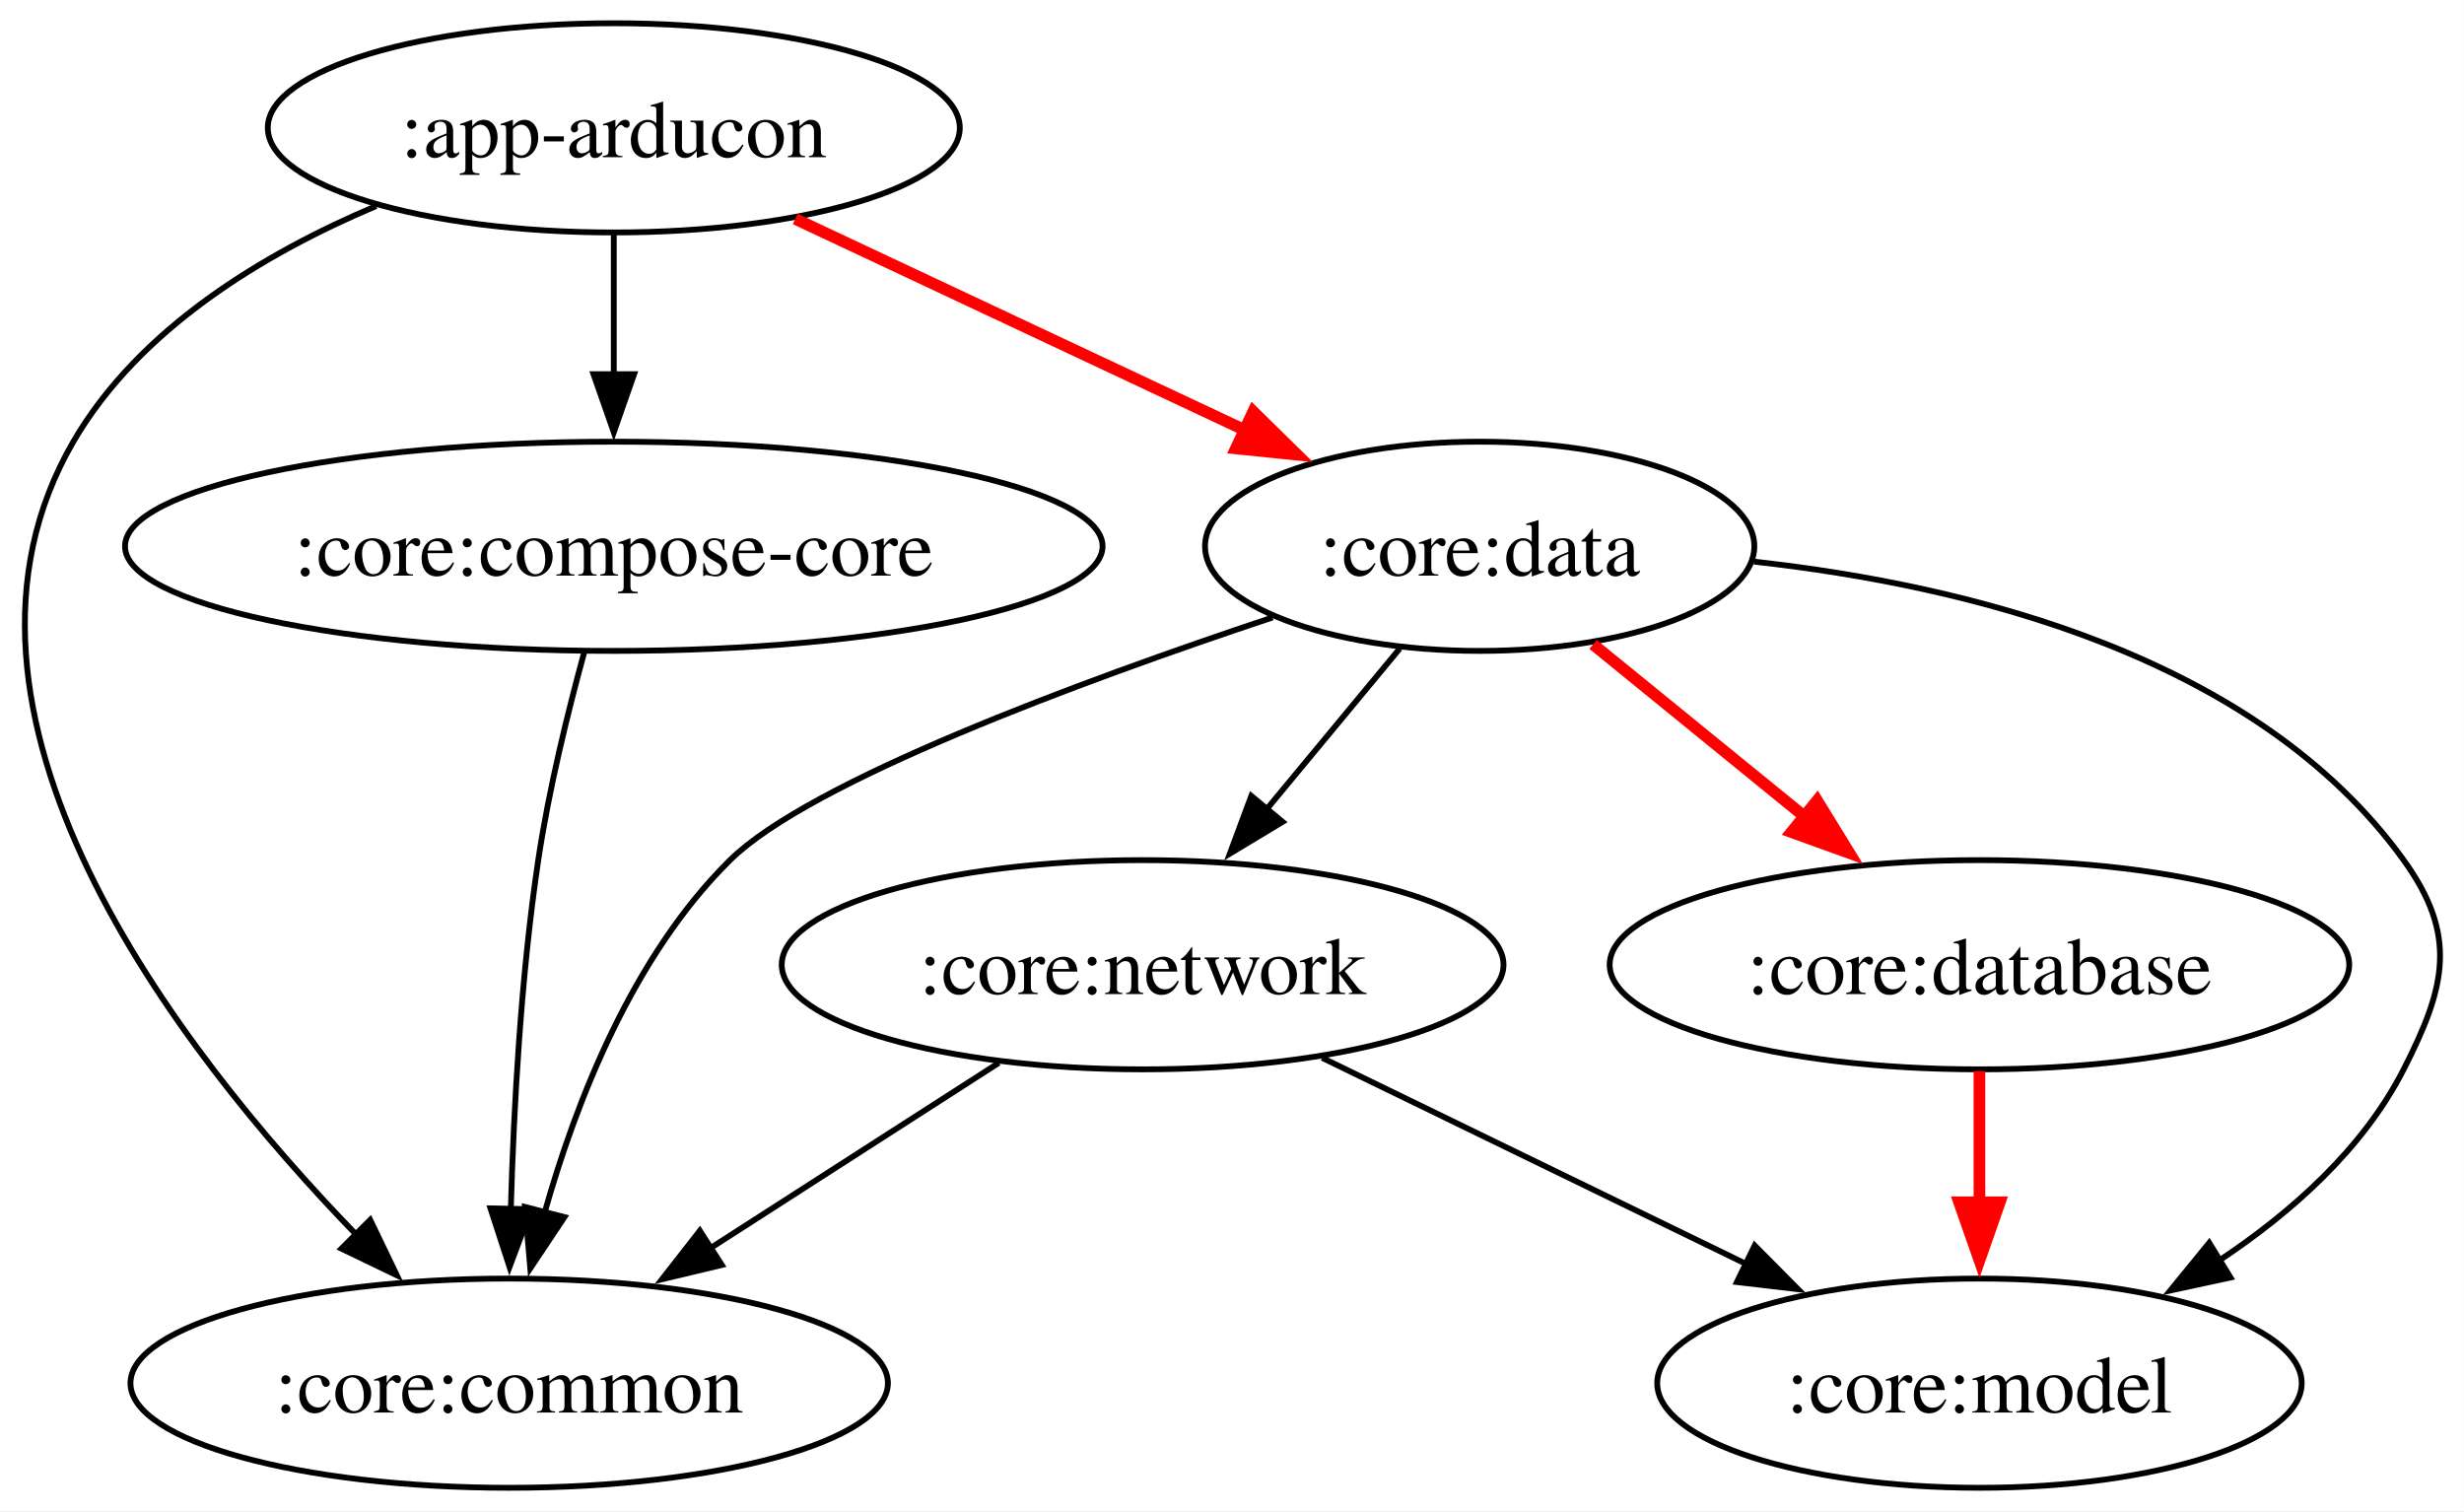
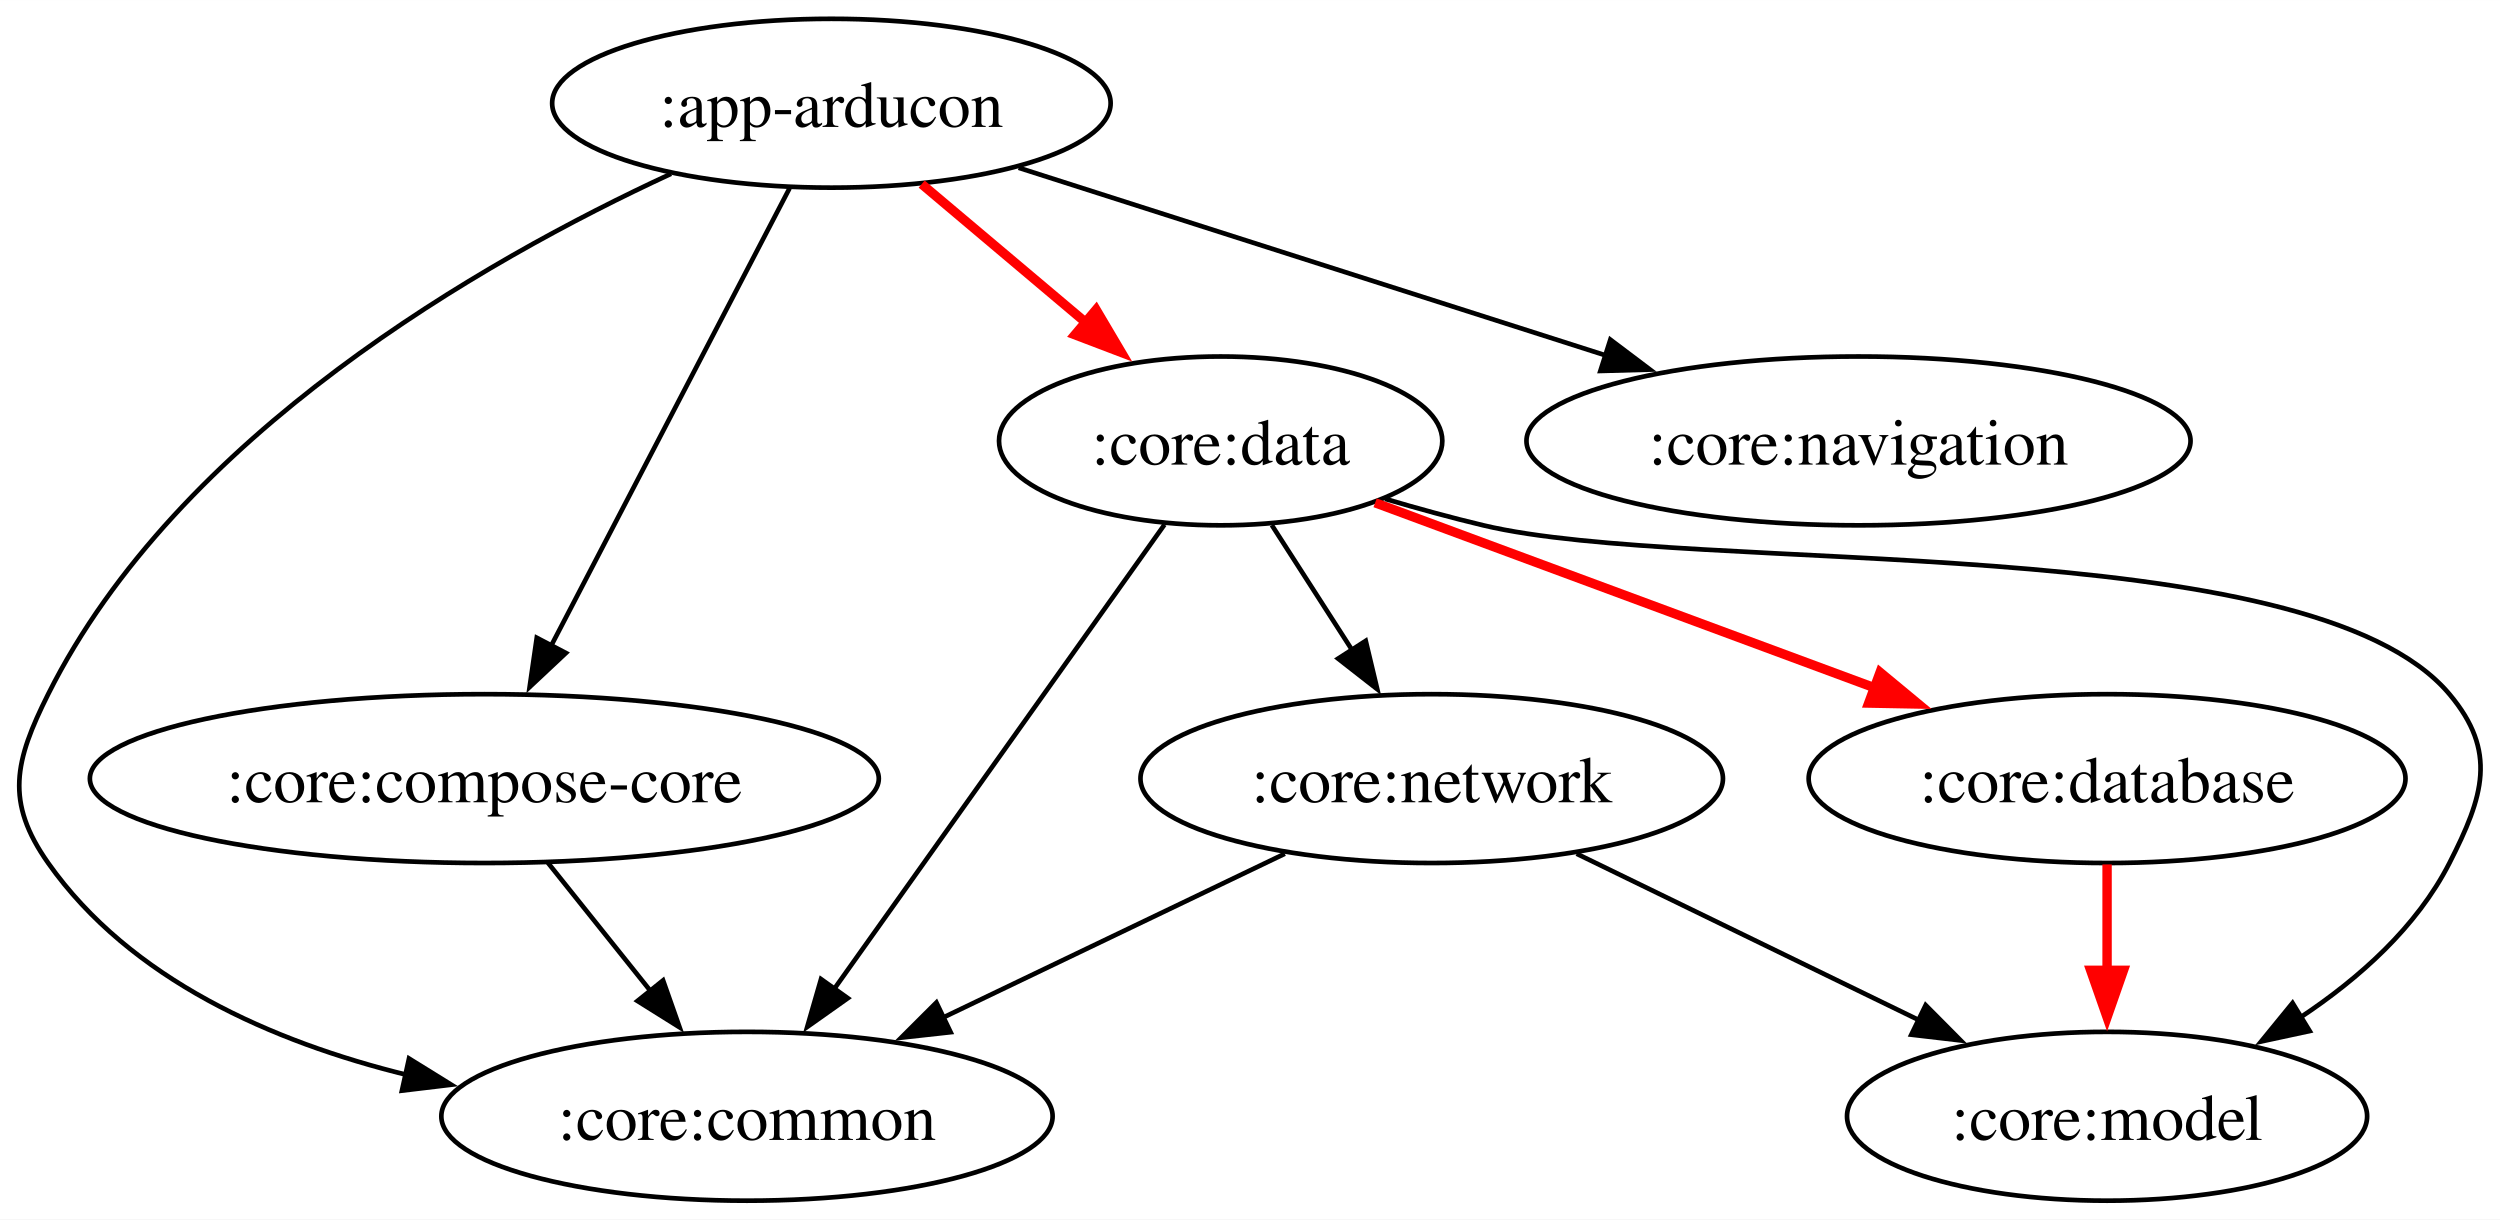
- <svg xmlns="http://www.w3.org/2000/svg" width="424pt" height="260pt" viewBox="0 0 423.96 260">
+ <svg xmlns="http://www.w3.org/2000/svg" width="533pt" height="260pt" viewBox="0 0 533.05 260">
  <g class="graph">
-     <path fill="#fff" d="M0 260V0h423.96v260z" />
+     <path fill="#fff" d="M0 260V0h533.05v260z" />
    <g class="node" transform="translate(4 256)">
-       <ellipse cx="101.6" cy="-234" fill="none" stroke="#000" rx="59.54" ry="18" />
-       <text x="101.6" y="-228.95" font-family="Times,serif" font-size="14" text-anchor="middle">:app-arducon</text>
+       <ellipse cx="173.27" cy="-234" fill="none" stroke="#000" rx="59.54" ry="18" />
+       <text x="173.27" y="-228.95" font-family="Times,serif" font-size="14" text-anchor="middle">:app-arducon</text>
    </g>
    <g class="node" transform="translate(4 256)">
-       <ellipse cx="83.6" cy="-18" fill="none" stroke="#000" rx="65.17" ry="18" />
-       <text x="83.6" y="-12.95" font-family="Times,serif" font-size="14" text-anchor="middle">:core:common</text>
+       <ellipse cx="155.27" cy="-18" fill="none" stroke="#000" rx="65.17" ry="18" />
+       <text x="155.27" y="-12.95" font-family="Times,serif" font-size="14" text-anchor="middle">:core:common</text>
    </g>
    <g stroke="#000" class="edge">
-       <path fill="none" d="M64.71 35.45C45.29 43.65 23.9 56.56 12.6 76c-27.02 46.5 17.59 104.37 48.77 136.53" />
-       <path d="m63.68 209.9 4.59 9.54-9.54-4.59z" />
+       <path fill="none" d="M143.08 37.04C102.81 55.67 37.91 92.78 10.27 148c-7.16 14.31-9.22 22.93 0 36 17.55 24.86 47.83 38.13 76.54 45.19" />
+       <path d="m87.21 225.69 9.01 5.58-10.52 1.26z" />
    </g>
    <g class="node" transform="translate(4 256)">
-       <ellipse cx="101.6" cy="-162" fill="none" stroke="#000" rx="84.11" ry="18" />
-       <text x="101.6" y="-156.95" font-family="Times,serif" font-size="14" text-anchor="middle">:core:compose-core</text>
+       <ellipse cx="99.27" cy="-90" fill="none" stroke="#000" rx="84.11" ry="18" />
+       <text x="99.27" y="-84.95" font-family="Times,serif" font-size="14" text-anchor="middle">:core:compose-core</text>
    </g>
    <g stroke="#000" class="edge">
-       <path fill="none" d="M105.6 40.3v24.16" />
-       <path d="m109.1 64.38-3.5 10-3.5-10z" />
+       <path fill="none" d="M168.35 40.13c-12.61 24.2-35.78 68.66-50.8 97.48" />
+       <path d="m120.66 139.22-7.73 7.25 1.52-10.49z" />
    </g>
    <g class="node" transform="translate(4 256)">
-       <ellipse cx="250.6" cy="-162" fill="none" stroke="#000" rx="47.26" ry="18" />
-       <text x="250.6" y="-156.95" font-family="Times,serif" font-size="14" text-anchor="middle">:core:data</text>
+       <ellipse cx="256.27" cy="-162" fill="none" stroke="#000" rx="47.26" ry="18" />
+       <text x="256.27" y="-156.95" font-family="Times,serif" font-size="14" text-anchor="middle">:core:data</text>
    </g>
    <g stroke="red" stroke-width="2" class="edge">
-       <path fill="none" d="M136.83 37.67c22.9 10.76 54.14 25.44 78.69 36.97" />
-       <path fill="red" d="m215.63 70.82 7.56 7.42-10.54-1.08z" />
+       <path fill="none" d="M196.52 39.24c10.77 9.07 24.36 20.54 36.23 30.55" />
+       <path fill="red" d="m233.71 66.02 5.39 9.12-9.9-3.77z" />
+     </g>
+     <g class="node" transform="translate(4 256)">
+       <ellipse cx="392.27" cy="-162" fill="none" stroke="#000" rx="70.8" ry="18" />
+       <text x="392.27" y="-156.95" font-family="Times,serif" font-size="14" text-anchor="middle">:core:navigation</text>
    </g>
    <g stroke="#000" class="edge">
-       <path fill="none" d="M100.57 112.03c-2.83 10.31-6.15 23.79-7.97 35.97-2.98 19.93-4.22 42.6-4.72 60.08" />
-       <path d="M91.38 208.07 87.66 218l-3.28-10.08z" />
+       <path fill="none" d="M217.19 35.76c35.18 11.24 86.73 27.72 125.5 40.11" />
+       <path d="m343.36 72.41 8.46 6.38-10.59.29z" />
    </g>
    <g stroke="#000" class="edge">
-       <path fill="none" d="M218.97 106.24c-33.22 11.07-79.67 28.24-93.37 41.76-16.72 16.49-26.51 41.51-31.95 60.82" />
-       <path d="m97.11 209.42-5.88 8.82-.91-10.56z" />
+       <path fill="none" d="M116.83 183.95c6.6 8.25 14.68 18.35 22.01 27.51" />
+       <path d="m141.38 209.03 3.52 10-8.98-5.62z" />
+     </g>
+     <g stroke="#000" class="edge">
+       <path fill="none" d="M248.29 111.85c-17.46 24.55-50.06 70.38-70.59 99.24" />
+       <path d="m180.77 212.82-8.65 6.12 2.94-10.18z" />
    </g>
    <g class="node" transform="translate(4 256)">
-       <ellipse cx="336.6" cy="-90" fill="none" stroke="#000" rx="63.63" ry="18" />
-       <text x="336.6" y="-84.95" font-family="Times,serif" font-size="14" text-anchor="middle">:core:database</text>
+       <ellipse cx="445.27" cy="-90" fill="none" stroke="#000" rx="63.63" ry="18" />
+       <text x="445.27" y="-84.95" font-family="Times,serif" font-size="14" text-anchor="middle">:core:database</text>
    </g>
    <g stroke="red" stroke-width="2" class="edge">
-       <path fill="none" d="M274.11 110.88c11.17 9.09 25.38 20.66 37.8 30.77" />
-       <path fill="red" d="m312.67 137.75 5.55 9.03-9.97-3.6z" />
+       <path fill="none" d="M293.2 107.19c29.87 11.07 74.28 27.51 108.09 40.04" />
+       <path fill="red" d="m400.87 143.34 8.16 6.76-10.59-.2z" />
    </g>
    <g class="node" transform="translate(4 256)">
-       <ellipse cx="336.6" cy="-18" fill="none" stroke="#000" rx="55.45" ry="18" />
-       <text x="336.6" y="-12.95" font-family="Times,serif" font-size="14" text-anchor="middle">:core:model</text>
+       <ellipse cx="445.27" cy="-18" fill="none" stroke="#000" rx="55.45" ry="18" />
+       <text x="445.27" y="-12.95" font-family="Times,serif" font-size="14" text-anchor="middle">:core:model</text>
    </g>
    <g stroke="#000" class="edge">
-       <path fill="none" d="M301.8 96.64c37.08 4.09 86.53 16.31 111.8 51.36 9.35 12.98 7.27 21.75 0 36-6.97 13.68-19.31 24.65-31.88 32.98" />
-       <path d="m383.8 219.82-10.36 2.23 6.7-8.2z" />
+       <path fill="none" d="M295.35 106.36c6.89 2.03 14.1 4.02 20.92 5.64 45.21 10.77 176.11.42 206 36 10.3 12.25 7.27 21.75 0 36-6.97 13.68-19.3 24.65-31.87 32.98" />
+       <path d="m492.47 219.82-10.35 2.23 6.7-8.2z" />
    </g>
    <g class="node" transform="translate(4 256)">
-       <ellipse cx="192.6" cy="-90" fill="none" stroke="#000" rx="62.1" ry="18" />
-       <text x="192.6" y="-84.95" font-family="Times,serif" font-size="14" text-anchor="middle">:core:network</text>
+       <ellipse cx="301.27" cy="-90" fill="none" stroke="#000" rx="62.1" ry="18" />
+       <text x="301.27" y="-84.95" font-family="Times,serif" font-size="14" text-anchor="middle">:core:network</text>
    </g>
    <g stroke="#000" class="edge">
-       <path fill="none" d="M240.85 111.59c-6.83 8.25-15.24 18.4-22.89 27.63" />
-       <path d="m220.69 141.41-9.08 5.47 3.69-9.93z" />
+       <path fill="none" d="M271.17 111.95c5.14 7.99 11.39 17.72 17.13 26.65" />
+       <path d="m291.2 136.63 2.46 10.31-8.35-6.52z" />
    </g>
    <g stroke="red" stroke-width="2" class="edge">
-       <path fill="none" d="M340.6 184.3v24.16" />
-       <path fill="red" d="m344.1 206.87-3.5 10-3.5-10z" />
+       <path fill="none" d="M449.27 184.3v24.16" />
+       <path fill="red" d="m452.77 206.87-3.5 10-3.5-10z" />
    </g>
    <g stroke="#000" class="edge">
-       <path fill="none" d="M171.86 182.88c-14.66 9.42-33.48 21.51-49.61 31.87" />
-       <path d="m124.19 217.66-10.3 2.46 6.52-8.35z" />
+       <path fill="none" d="M273.95 182.02c-21.29 10.2-49.69 23.82-72.9 34.95" />
+       <path d="m202.69 220.07-10.53 1.16 7.5-7.48z" />
    </g>
    <g stroke="#000" class="edge">
-       <path fill="none" d="M227.49 182.02c21.36 10.38 49.97 24.29 73.07 35.52" />
-       <path d="m301.92 214.31 7.46 7.52-10.52-1.23z" />
+       <path fill="none" d="M336.17 182.02c21.35 10.38 49.96 24.29 73.07 35.52" />
+       <path d="m410.59 214.31 7.47 7.52-10.53-1.23z" />
    </g>
  </g>
</svg>
